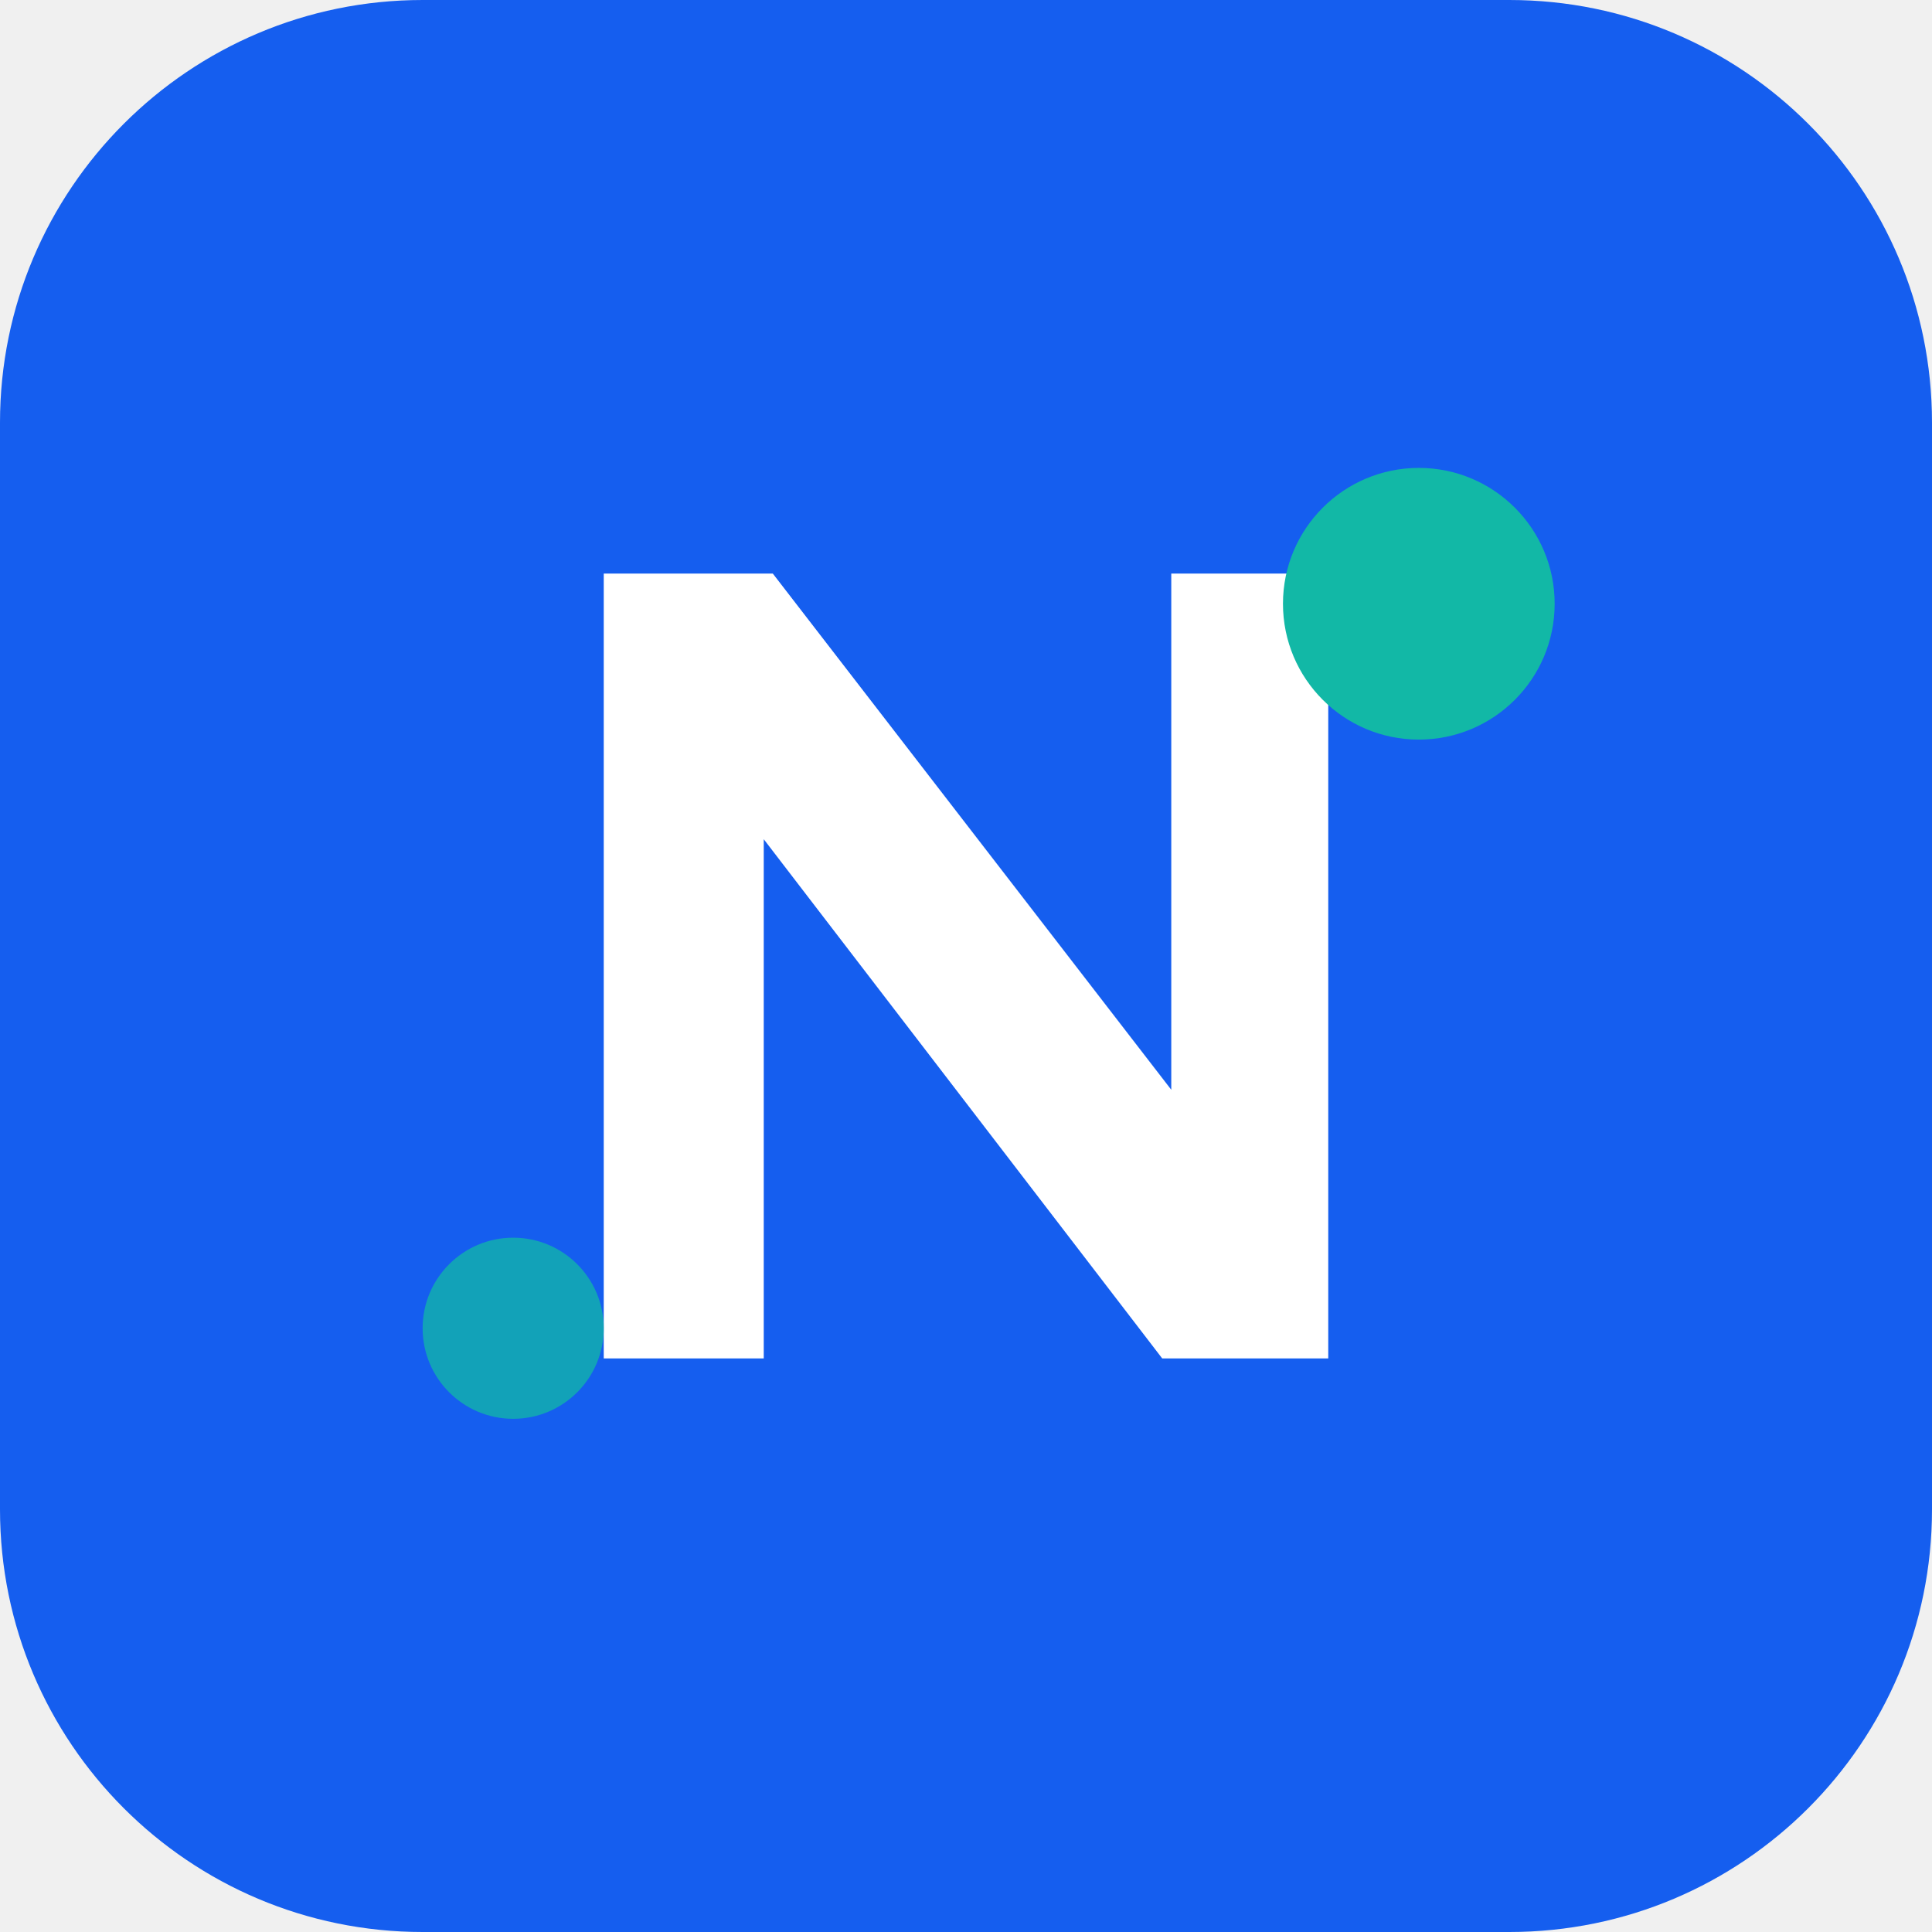
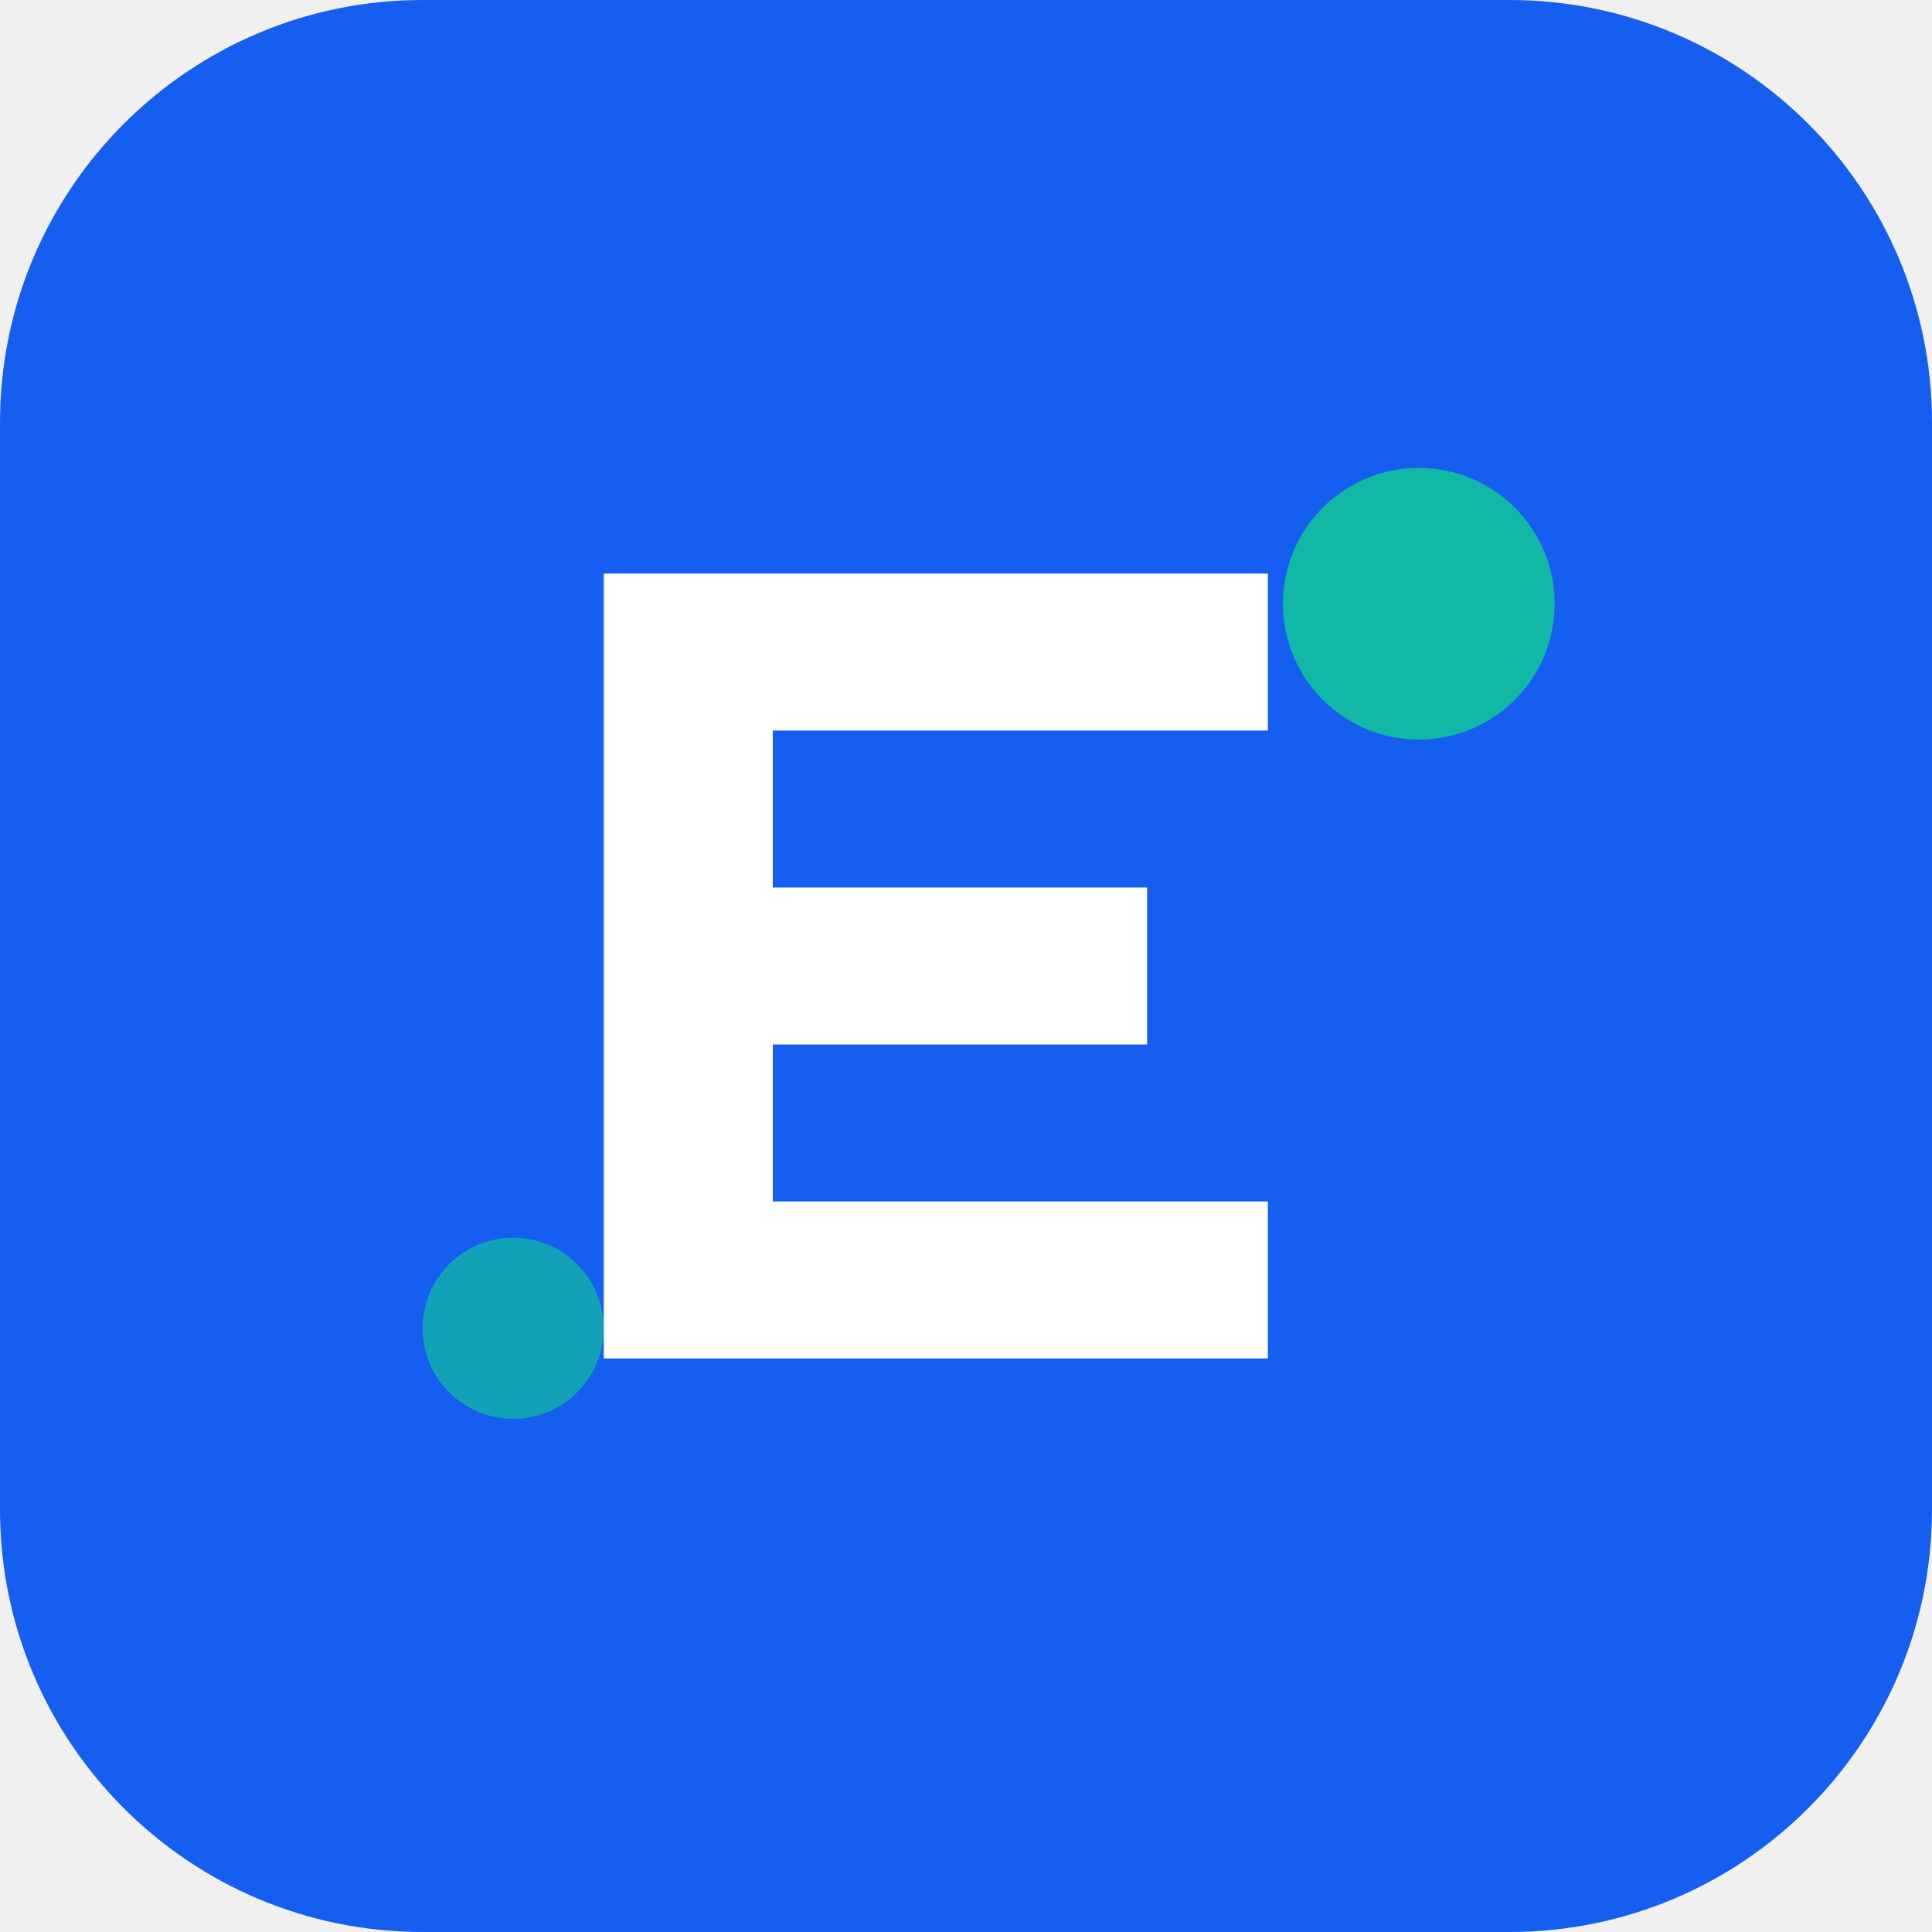
<svg xmlns="http://www.w3.org/2000/svg" viewBox="0 0 64 64" fill="none">
  <rect width="64" height="64" rx="14" fill="#155EEF" />
-   <path d="M20 45V19h5.6l13.2 17.1V19H44v26h-5.5L25.3 27.8V45H20Z" fill="#fff" />
+   <path d="M20 19h22v5.2H25.6v5.2H38v5.2H25.6v5.2H42V45H20V19Z" fill="#fff" />
  <circle cx="47" cy="20" r="4.5" fill="#12B8A6" />
  <circle cx="17" cy="44" r="3" fill="#12B8A6" fill-opacity="0.75" />
</svg>
